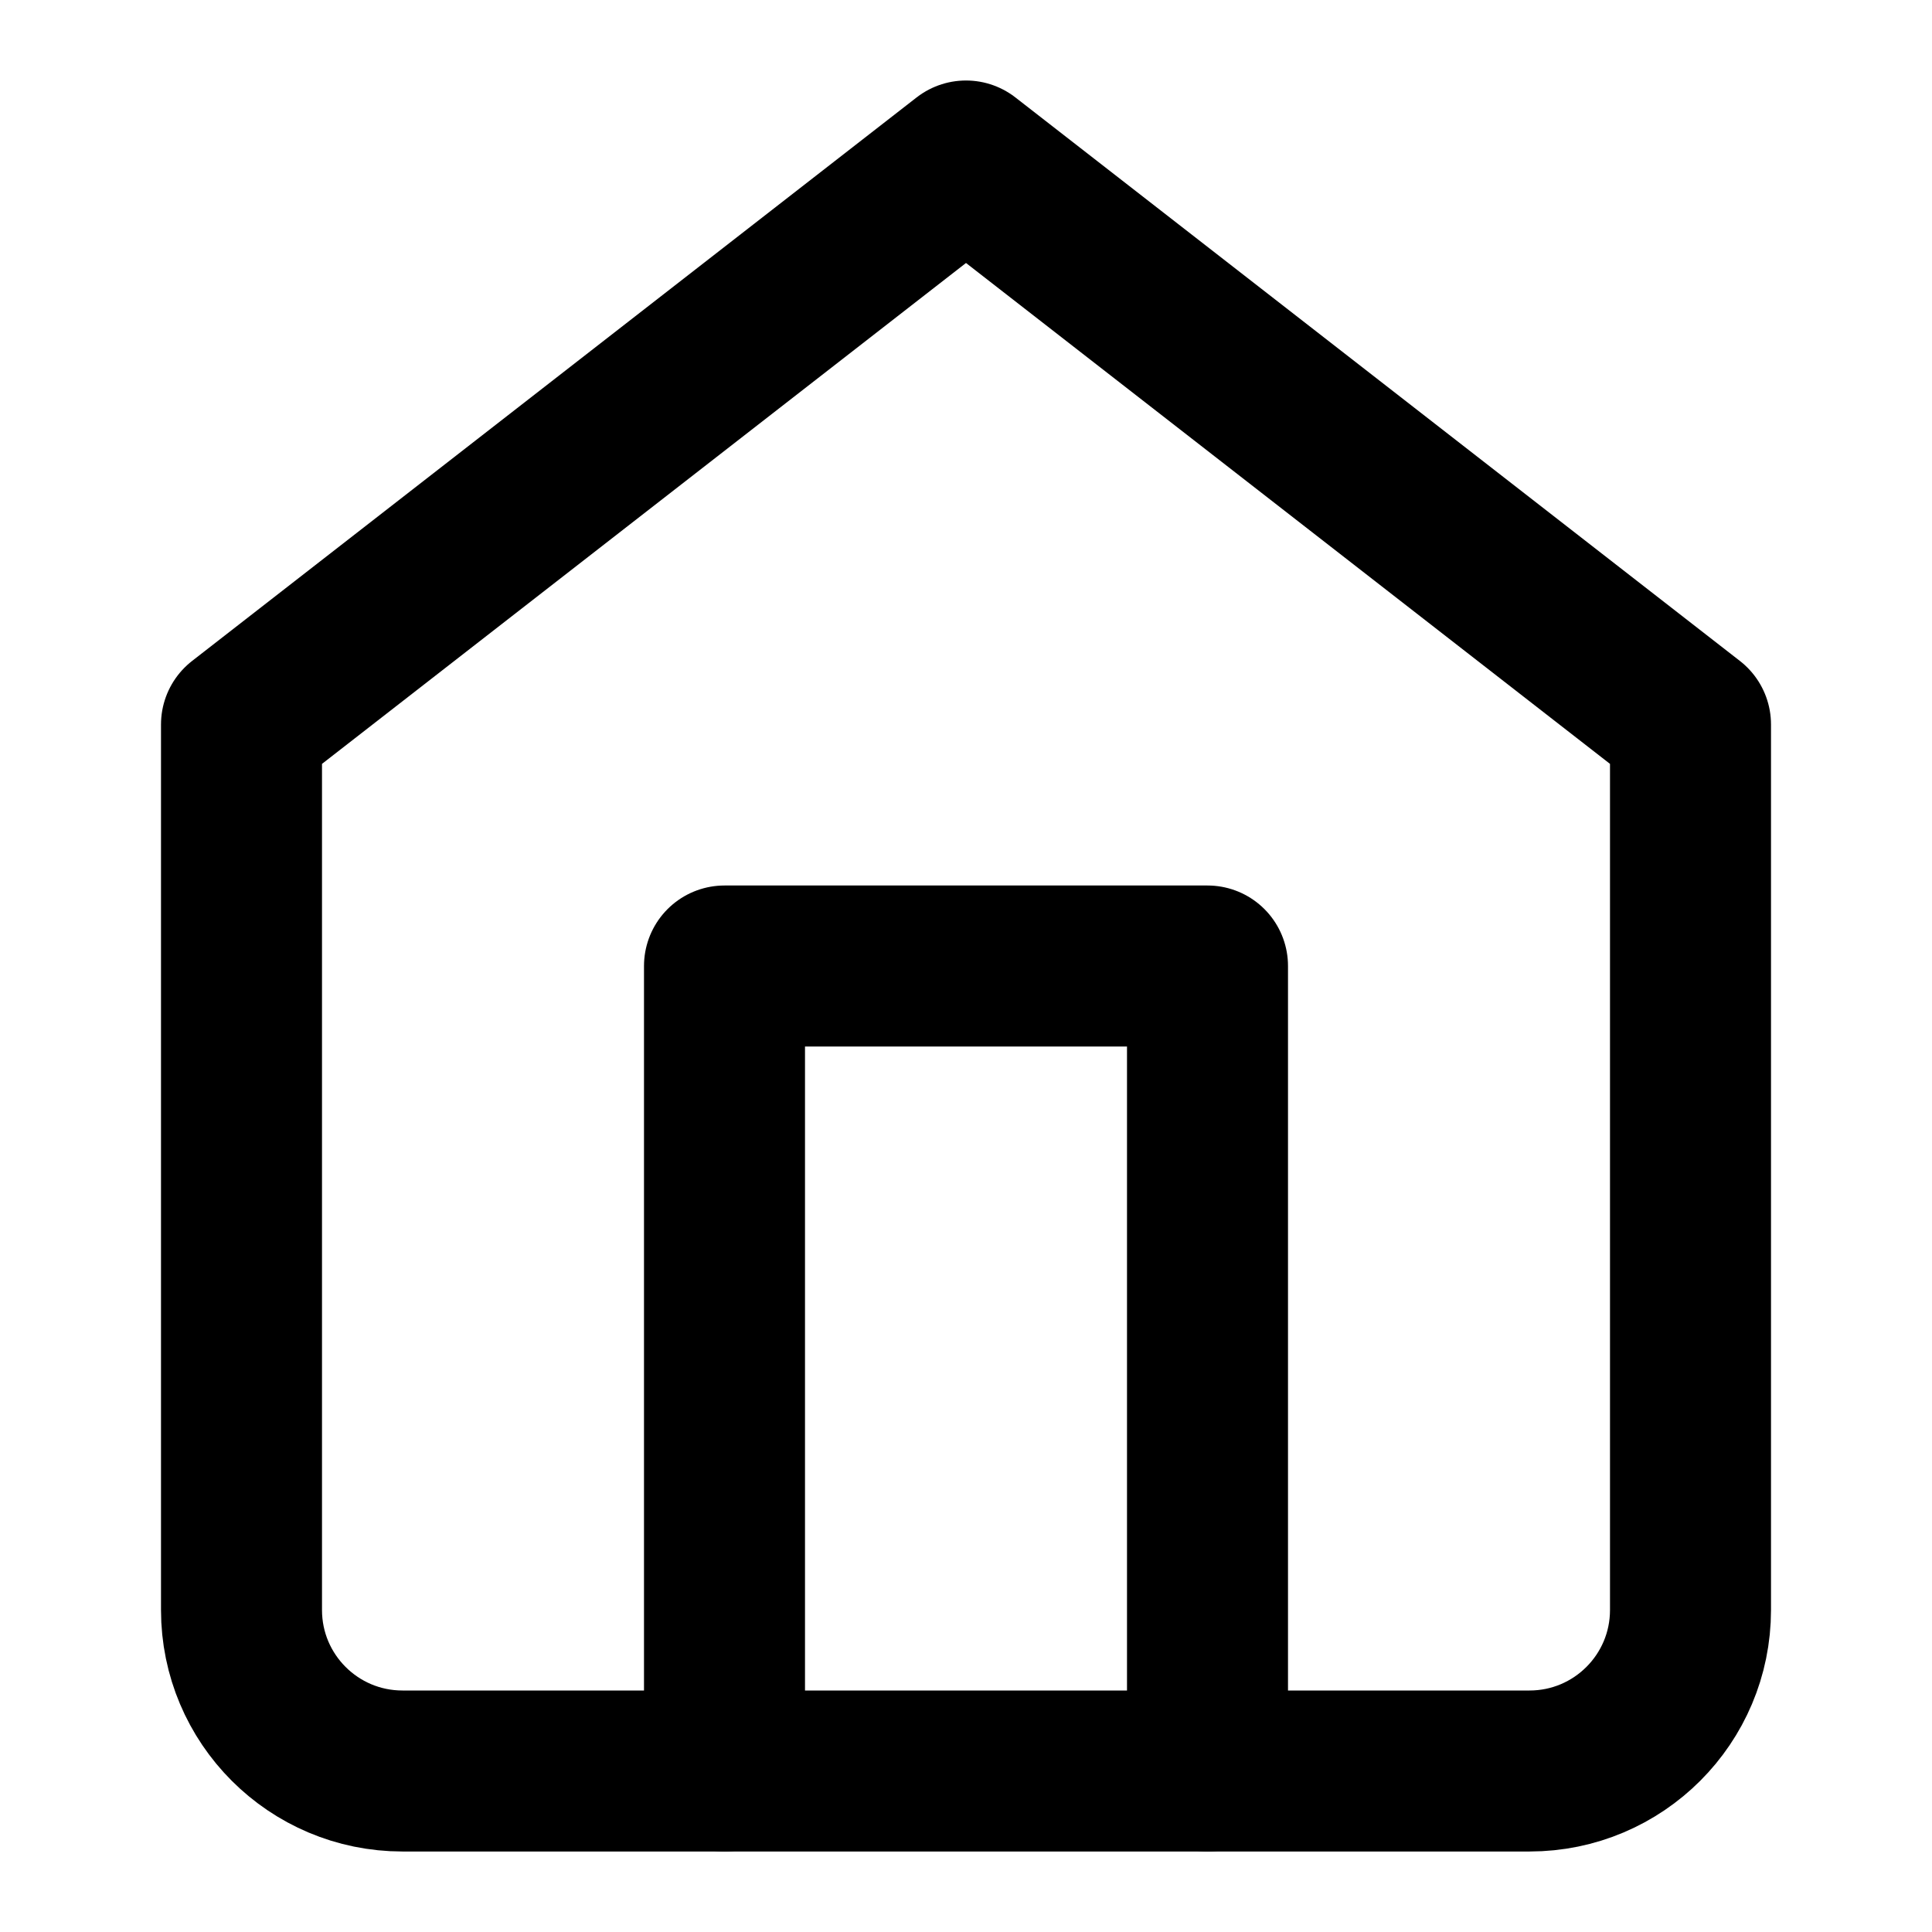
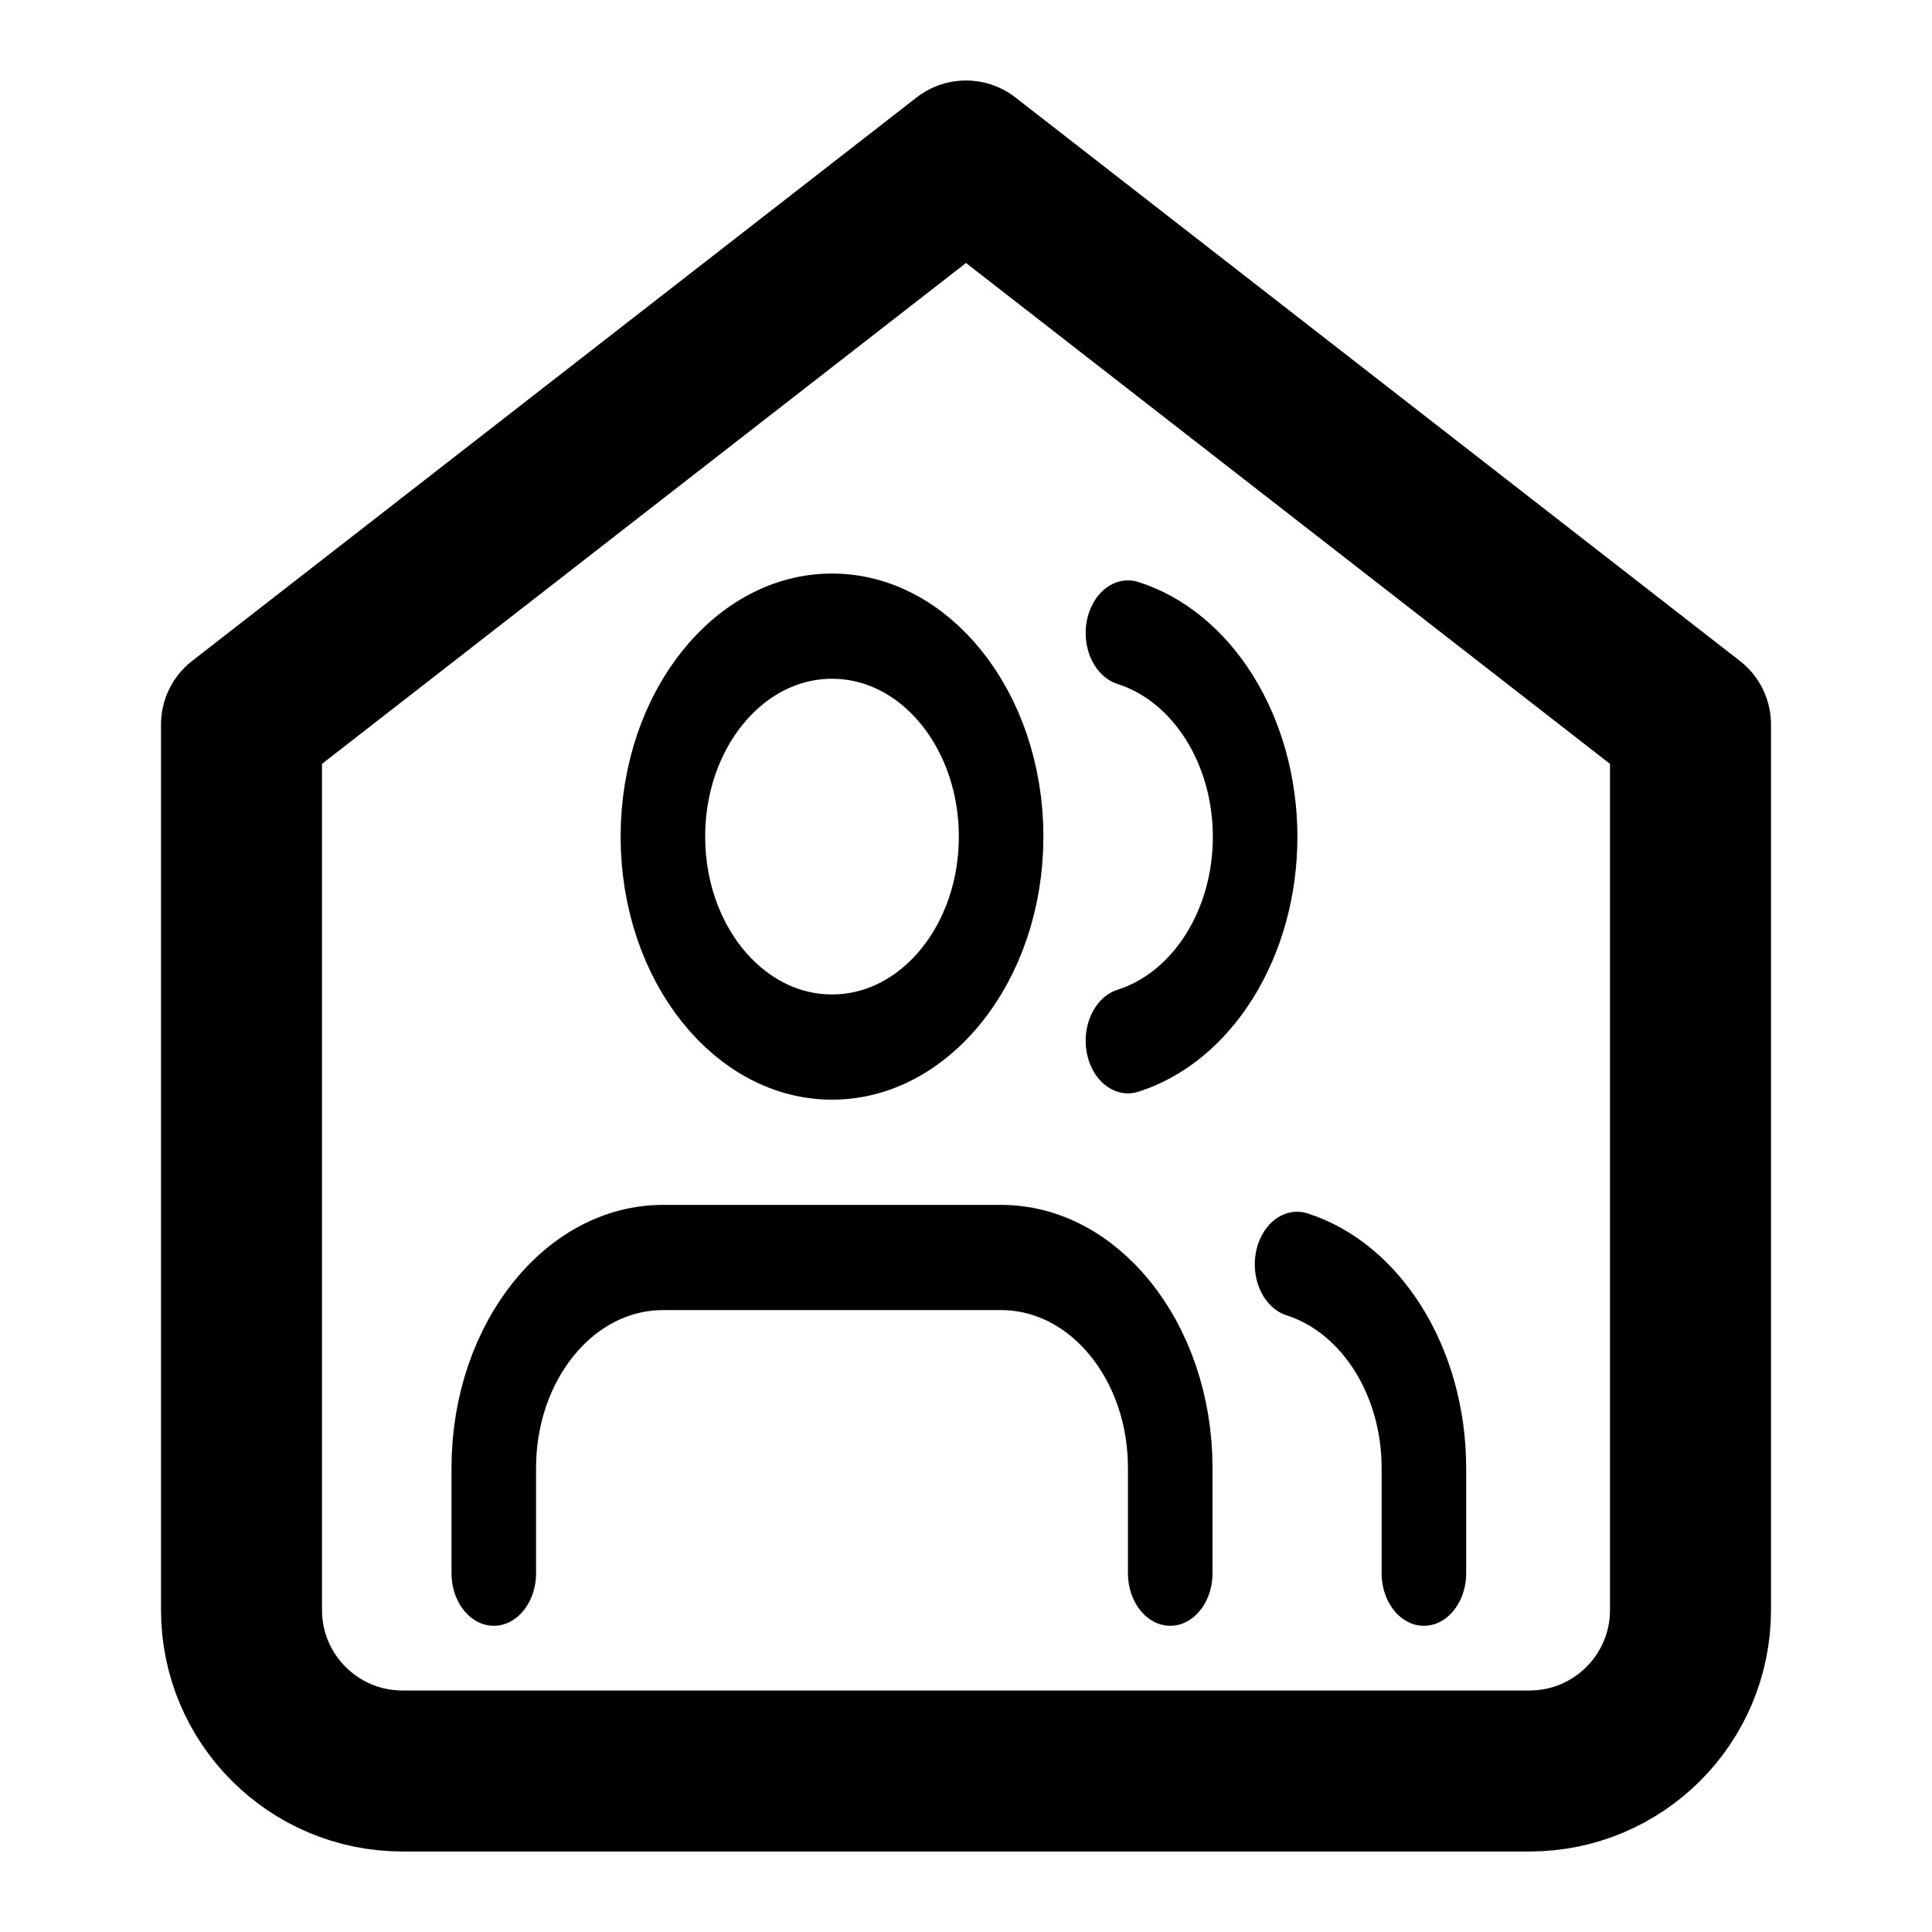
- <svg xmlns="http://www.w3.org/2000/svg" width="24" height="24" viewBox="0 0 24 24" fill="none" stroke="currentColor" stroke-width="2" stroke-linecap="round" stroke-linejoin="round" class="feather feather-home">
-   <path d="M3 9l9-7 9 7v11a2 2 0 0 1-2 2H5a2 2 0 0 1-2-2z" />
-   <polyline points="9 22 9 12 15 12 15 22" />
+ <svg xmlns="http://www.w3.org/2000/svg" xmlns:ns1="http://www.openswatchbook.org/uri/2009/osb" width="24" height="24" viewBox="0 0 24 24" fill="none" stroke="currentColor" stroke-width="2" stroke-linecap="round" stroke-linejoin="round" class="feather feather-home" version="1.1" id="svg6">
+   <defs id="defs10">
+     <linearGradient id="linearGradient5963" ns1:paint="solid">
+       <stop style="stop-color:#000000;stop-opacity:1;" offset="0" id="stop5961" />
+     </linearGradient>
+     <linearGradient id="linearGradient5957" ns1:paint="solid">
+       <stop style="stop-color:#27850f;stop-opacity:1;" offset="0" id="stop5955" />
+     </linearGradient>
+   </defs>
+   <path d="M3 9l9-7 9 7v11a2 2 0 0 1-2 2H5a2 2 0 0 1-2-2z" id="path2" />
+   <g id="g4568" transform="matrix(1.105792,0,0,1.133443,-25.43758,47.68296)">
+     <g transform="matrix(0.4749484,0,0,0.5766288,28.07611,-36.93648)" id="g4497" style="fill:none;stroke:#000000;stroke-width:2;stroke-linecap:round;stroke-linejoin:round">
+       <path d="M 17,21 V 19 A 4,4 0 0 0 13,15 H 5 a 4,4 0 0 0 -4,4 v 2" id="path2-3" />
+       <circle cx="9" cy="7" r="4" id="circle4" />
+       <path d="M 23,21 V 19 A 4,4 0 0 0 20,15.13" id="path6" />
+       <path d="m 16,3.13 a 4,4 0 0 1 0,7.75" id="path8" />
+     </g>
+   </g>
</svg>
